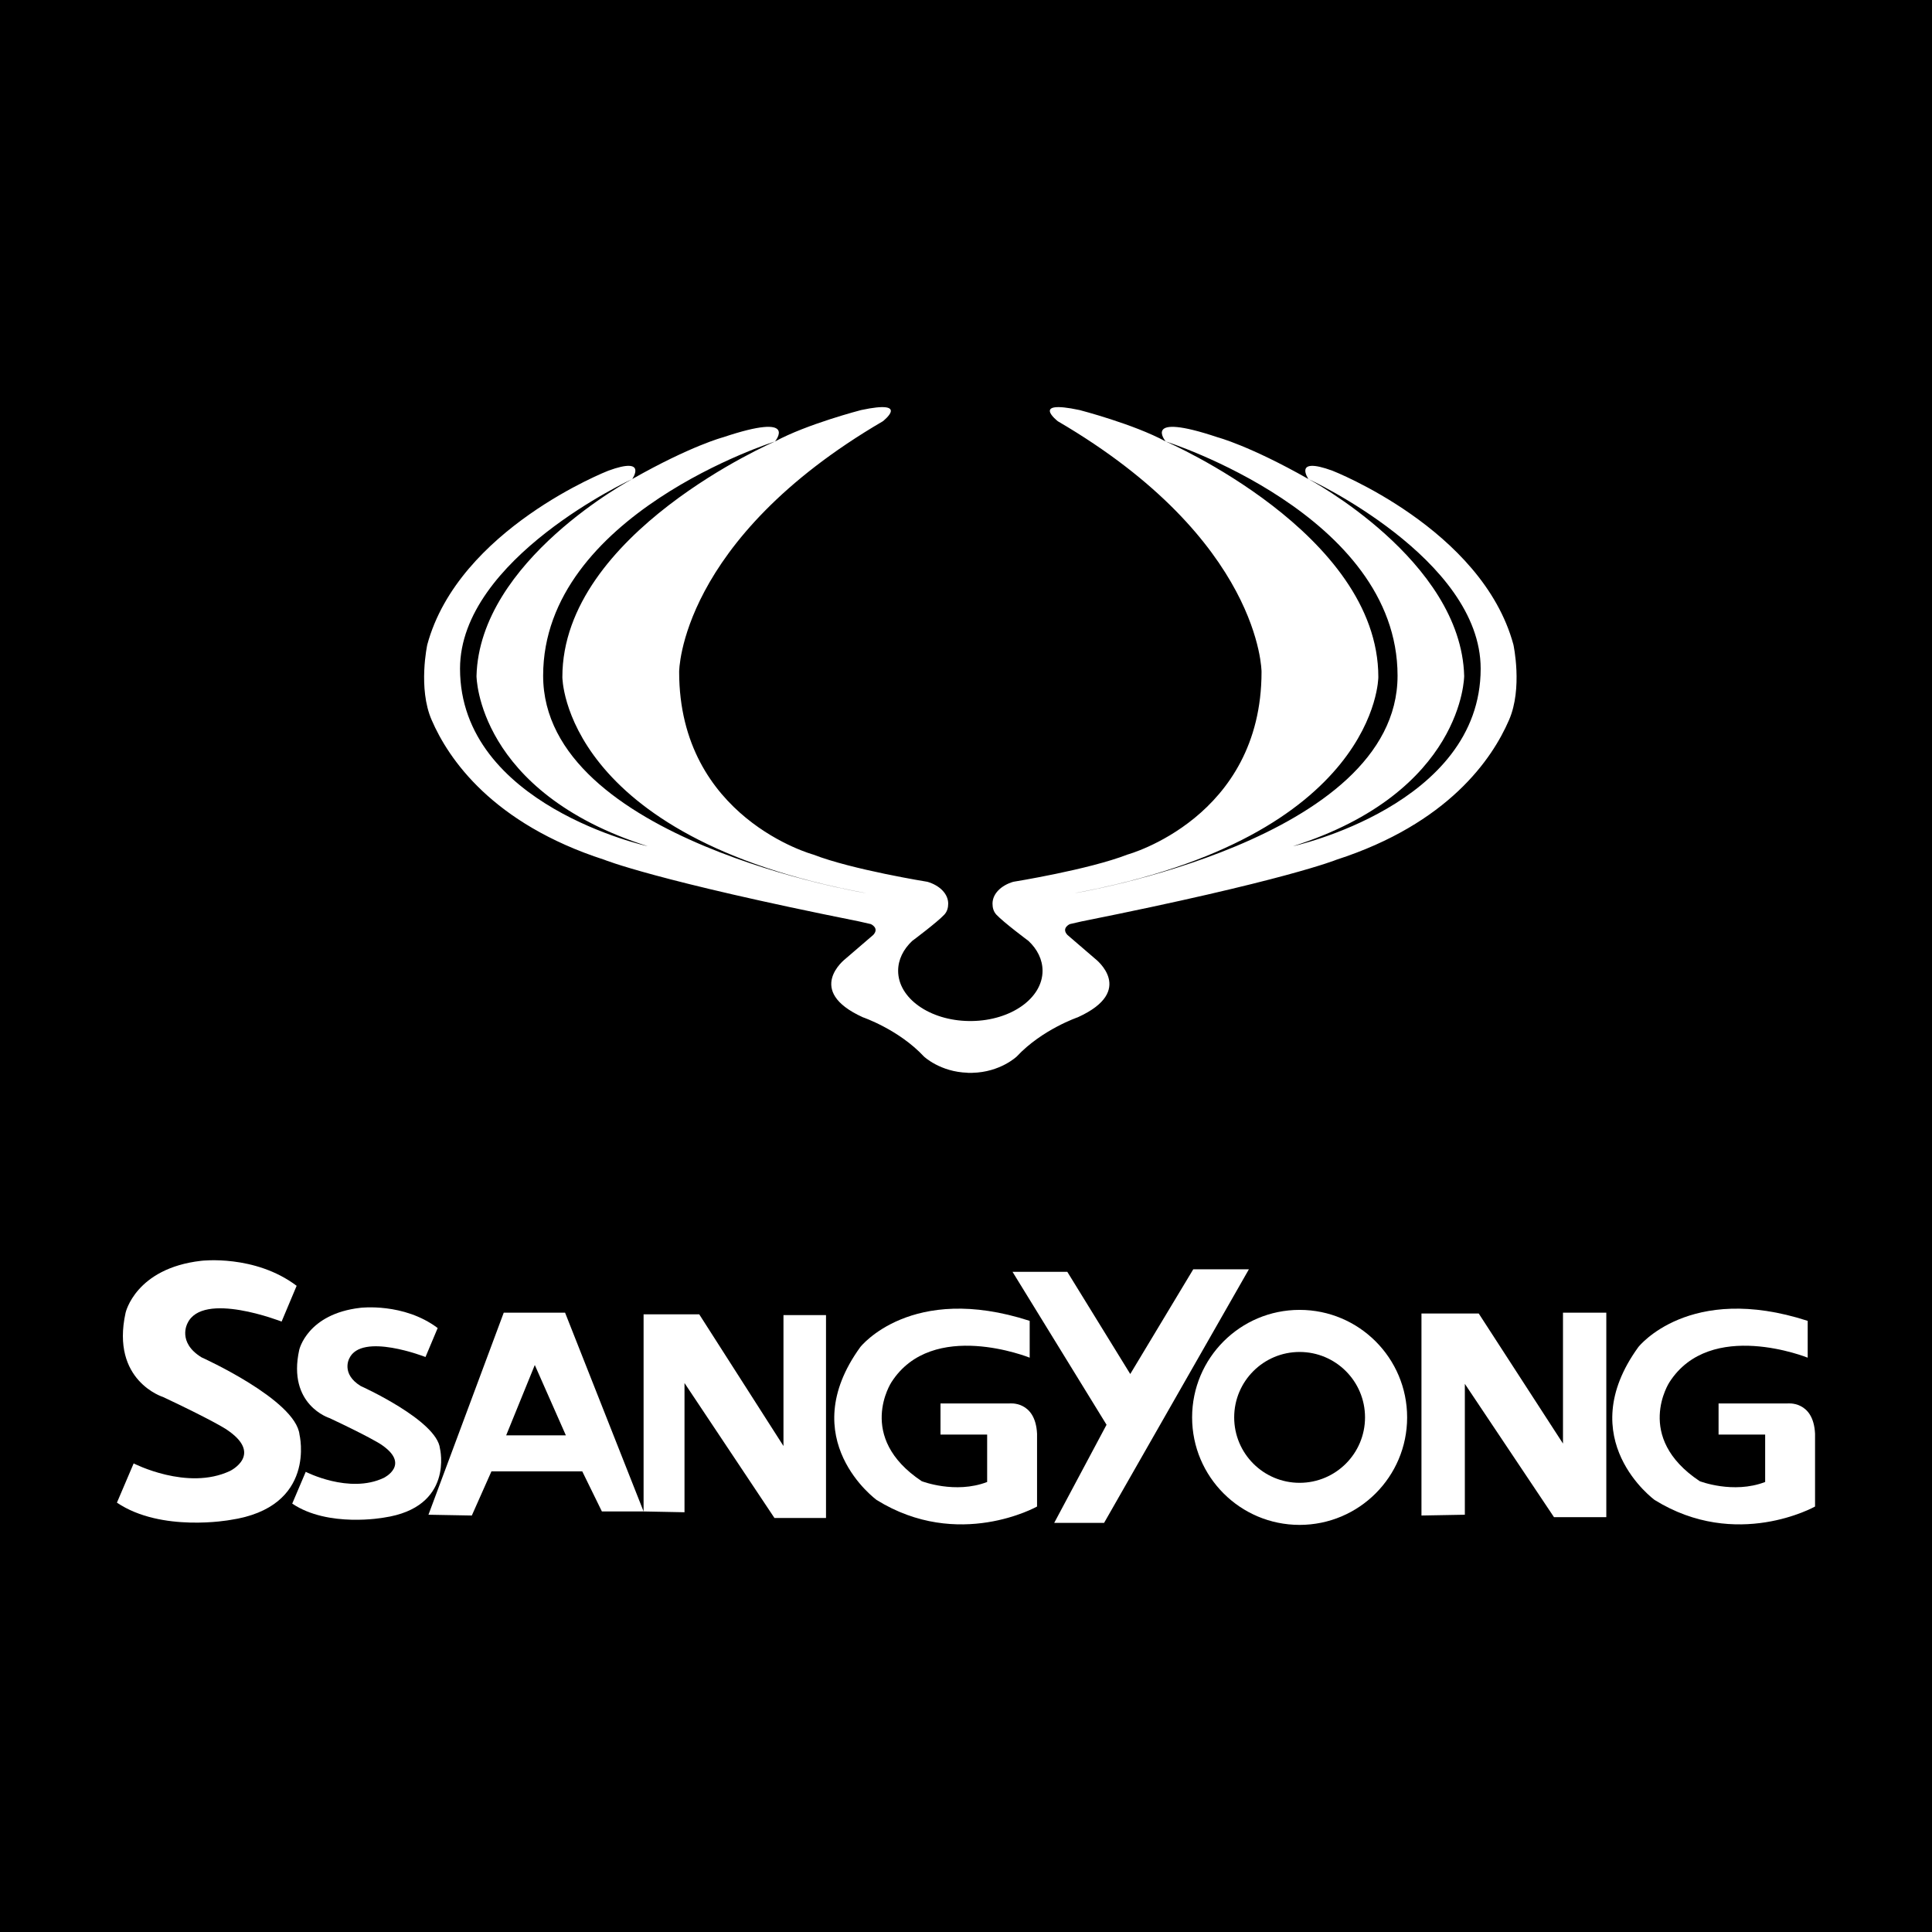
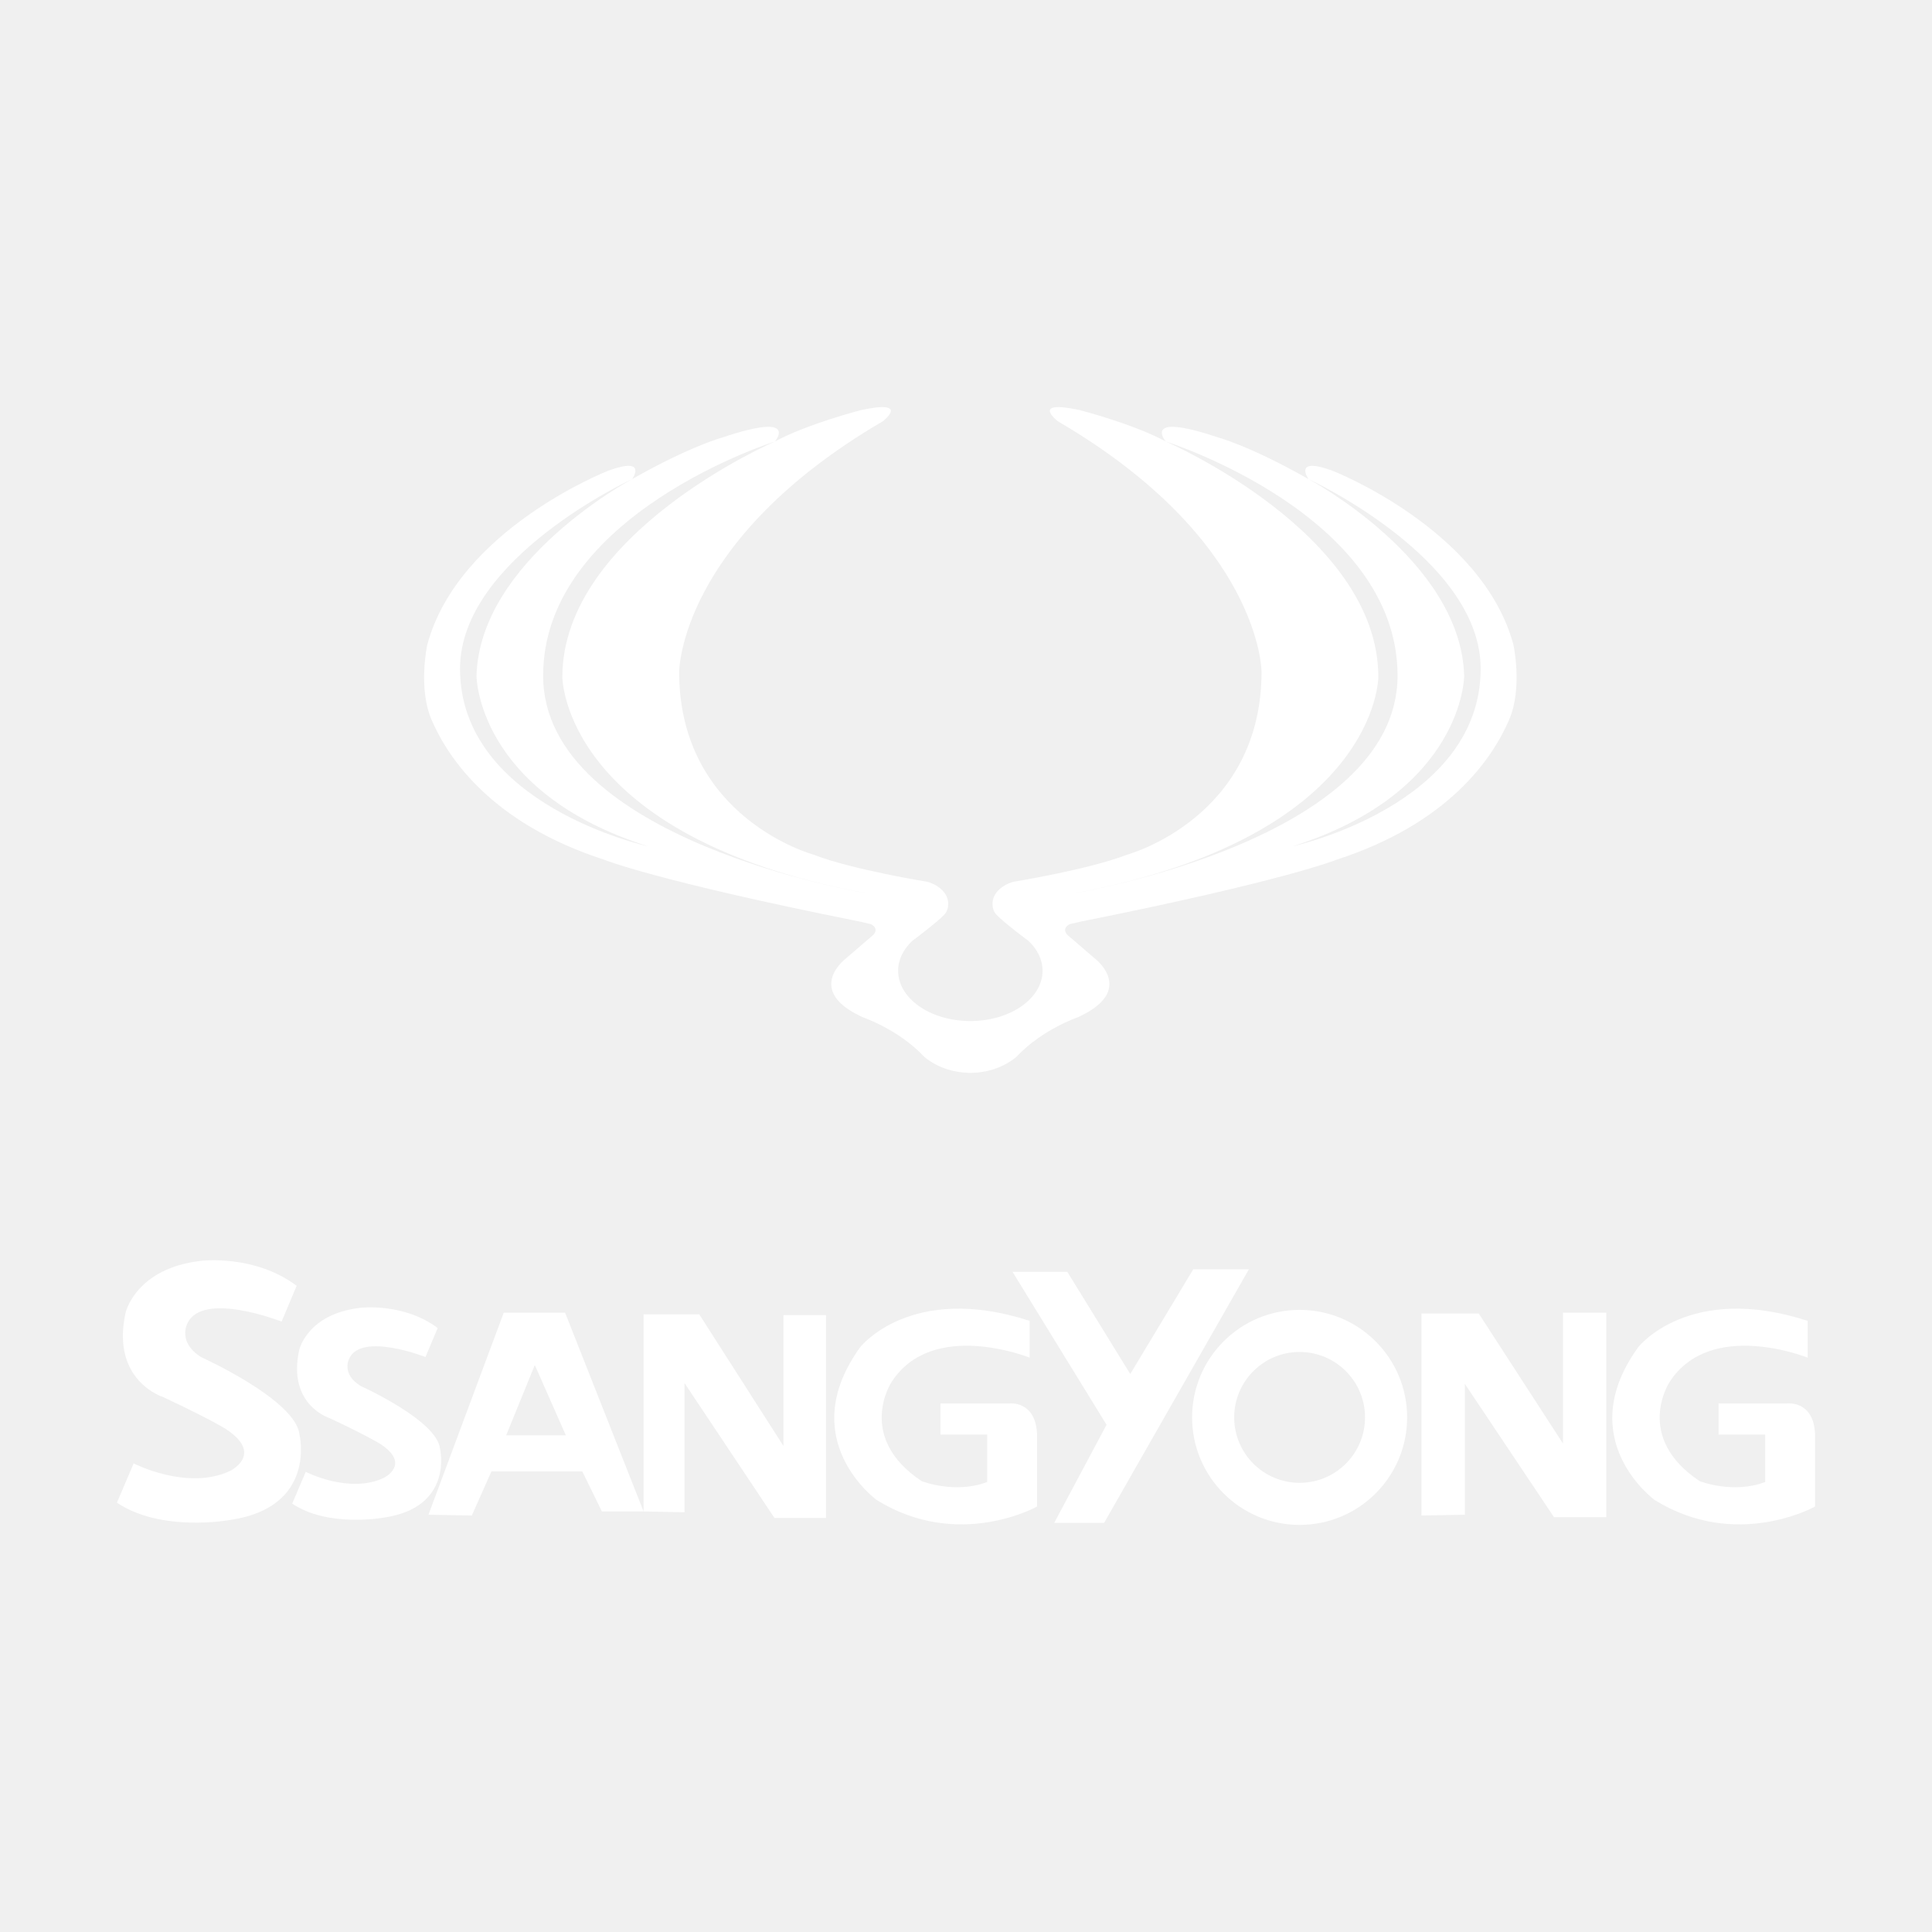
<svg xmlns="http://www.w3.org/2000/svg" width="2500" height="2500" viewBox="0 0 192.756 192.756">
  <g fill-rule="evenodd" clip-rule="evenodd">
-     <path d="M0 0h192.756v192.756H0V0z" />
    <path d="M29.881 143.13c-.375-3.476-9.774-7.707-9.774-7.707-2.444-1.502-1.411-3.379-1.411-3.379 1.505-3.294 9.399-.189 9.399-.189l1.501-3.57c-4.183-3.153-9.523-2.494-9.523-2.494-6.564.75-7.544 5.185-7.544 5.185-1.497 6.794 3.745 8.406 3.745 8.406 4.779 2.246 6.219 3.169 6.219 3.169 3.917 2.532.46 4.204.46 4.204-4.26 2.012-9.617-.751-9.617-.751l-1.67 3.916c4.436 2.993 11.287 1.729 11.287 1.729 8.697-1.269 6.928-8.519 6.928-8.519z" fill="#ffffff" />
    <path d="M43.895 144.518c-.302-2.815-7.911-6.236-7.911-6.236-1.98-1.219-1.141-2.74-1.141-2.74 1.218-2.662 7.609-.153 7.609-.153l1.215-2.89c-3.386-2.55-7.708-2.019-7.708-2.019-5.312.607-6.105 4.199-6.105 4.199-1.213 5.499 3.028 6.806 3.028 6.806 3.869 1.817 5.035 2.563 5.035 2.563 3.168 2.051.372 3.4.372 3.4-3.447 1.634-7.785-.604-7.785-.604l-1.349 3.171c3.59 2.424 9.134 1.398 9.134 1.398 7.039-1.027 5.606-6.895 5.606-6.895z" fill="#ffffff" />
    <path d="M50.258 130.966l-7.51 20.159 4.326.078 1.957-4.405h9.061l1.959 4h4.16l-7.833-19.832h-6.12zm.242 12.241l2.857-7.02 3.101 7.02H50.5zM78.167 144.269l-8.404-13.139h-5.552v19.668l4.082.08v-12.893l8.976 13.466h5.142v-20.243h-4.244v13.061zM100.689 140.024h-6.855v3.102h4.654v4.732c-3.184 1.224-6.528-.08-6.528-.08-6.612-4.404-3.021-9.875-3.021-9.875 4.082-6.367 13.793-2.447 13.793-2.447v-3.673c-11.836-3.837-16.896 2.61-16.896 2.61-6.689 9.222 1.632 15.264 1.632 15.264 8.163 5.059 15.999.65 15.999.65v-7.264c-.164-3.342-2.778-3.019-2.778-3.019zM178.316 140.024h-6.854v3.102h4.648v4.732c-3.184 1.224-6.529-.08-6.529-.08-6.611-4.404-3.02-9.875-3.02-9.875 4.082-6.367 13.793-2.447 13.793-2.447v-3.673c-11.834-3.837-16.893 2.61-16.893 2.61-6.693 9.222 1.629 15.264 1.629 15.264 8.164 5.059 15.998.65 15.998.65v-7.264c-.16-3.342-2.772-3.019-2.772-3.019z" fill="#ffffff" />
    <path fill="#ffffff" d="M119.051 126.639l-6.285 10.447-6.282-10.198h-5.466l9.382 15.26-5.222 9.792h4.976l14.448-25.301h-5.551zM129.66 130.687c-5.922 0-10.723 4.804-10.723 10.727s4.801 10.725 10.723 10.725c5.924 0 10.73-4.802 10.73-10.725s-4.806-10.727-10.73-10.727zm0 17.254c-3.605 0-6.525-2.923-6.525-6.528a6.527 6.527 0 1 1 13.054 0 6.529 6.529 0 0 1-6.529 6.528zM155.939 144.024l-8.406-12.976h-5.713v20.155l4.328-.078v-13.058l8.893 13.299h5.221v-20.4h-4.323v13.058zM150.994 64.318c-3.125-11.539-18.057-17.355-18.057-17.355-3.984-1.458-2.393.832-2.393.832s17.182 7.909 17.182 18.918c0 13.635-18.723 17.713-18.723 17.713 17.029-5.418 17.078-16.98 17.078-16.98-.299-11.56-15.537-19.651-15.537-19.651-5.875-3.333-9.062-4.167-9.062-4.167-7.668-2.569-5.18.417-5.18.417s23.133 7.289 23.133 23.369c0 16.424-32.244 21.7-32.244 21.7 30.32-5.626 30.326-21.564 30.326-21.564 0-14.356-21.215-23.505-21.215-23.505-3.186-1.735-8.59-3.133-8.59-3.133-5.006-1.067-2.166 1.12-2.166 1.12 20.318 11.874 20.318 24.998 20.318 24.998 0 14.584-13.371 18.228-13.371 18.228-3.885 1.511-11.402 2.72-11.402 2.72-1.217.36-2.068 1.197-2.068 2.178 0 .396.096.788.385 1.099.734.784 3.205 2.622 3.205 2.622.885.833 1.402 1.864 1.402 2.98 0 2.738-3.148 4.96-7.059 5.011h-.288c-3.91-.051-7.061-2.272-7.061-5.011 0-1.116.52-2.147 1.403-2.98 0 0 2.47-1.838 3.204-2.622.289-.311.388-.702.388-1.099 0-.981-.853-1.818-2.069-2.178 0 0-7.518-1.208-11.403-2.72 0 0-13.371-3.643-13.371-18.228 0 0 0-13.125 20.318-24.998 0 0 2.839-2.187-2.166-1.12 0 0-5.404 1.398-8.59 3.133 0 0-21.214 9.148-21.214 23.505 0 0 .004 15.938 30.327 21.564 0 0-32.245-5.275-32.245-21.7 0-16.08 23.132-23.369 23.132-23.369s2.488-2.986-5.18-.417c0 0-3.187.833-9.063 4.167 0 0-15.239 8.091-15.537 19.651 0 0 .049 11.562 17.08 16.98 0 0-18.724-4.079-18.724-17.713 0-11.009 17.181-18.918 17.181-18.918s1.593-2.291-2.39-.832c0 0-14.935 5.817-18.058 17.355 0 0-.947 4.347.439 7.522 1.68 3.888 6.061 10.328 17.219 13.937 0 0 5.08 2.086 25.399 6.148l1.197.273s.874.383.248 1.073l-2.799 2.406s-4.105 3.158 1.754 5.816c0 0 3.575 1.218 6.095 3.916 0 0 1.621 1.542 4.366 1.619v.011h.183c.008 0 .015.003.021.003v-.003h.118v.003l.021-.003h.126v-.004c2.781-.06 4.422-1.626 4.422-1.626 2.521-2.698 6.094-3.916 6.094-3.916 5.861-2.658 1.754-5.816 1.754-5.816l-2.797-2.406c-.625-.69.248-1.073.248-1.073l1.195-.273c20.318-4.062 25.4-6.148 25.4-6.148 11.158-3.609 15.539-10.048 17.221-13.937 1.387-3.175.44-7.522.44-7.522z" />
  </g>
</svg>
